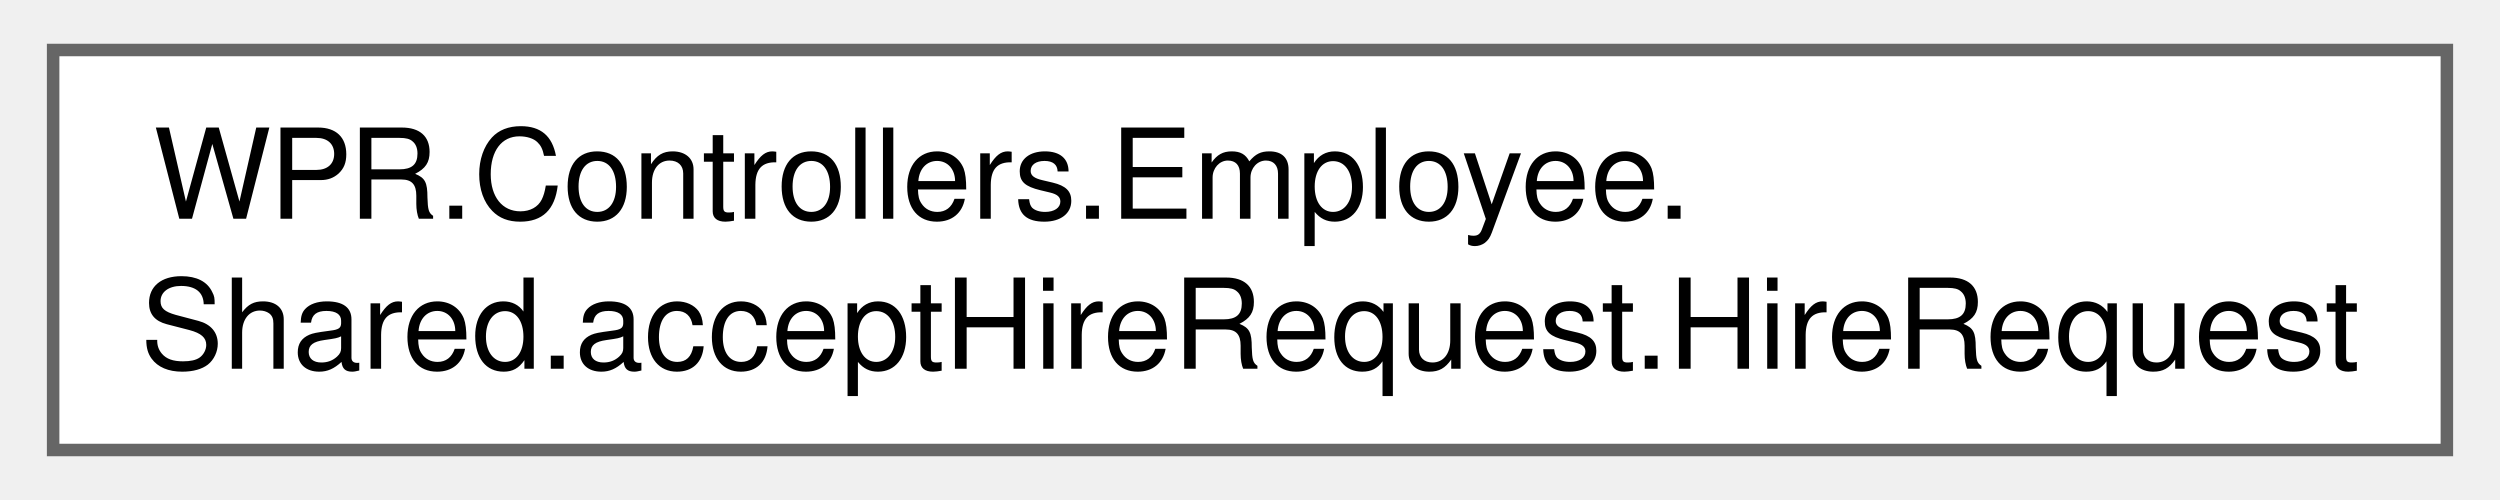
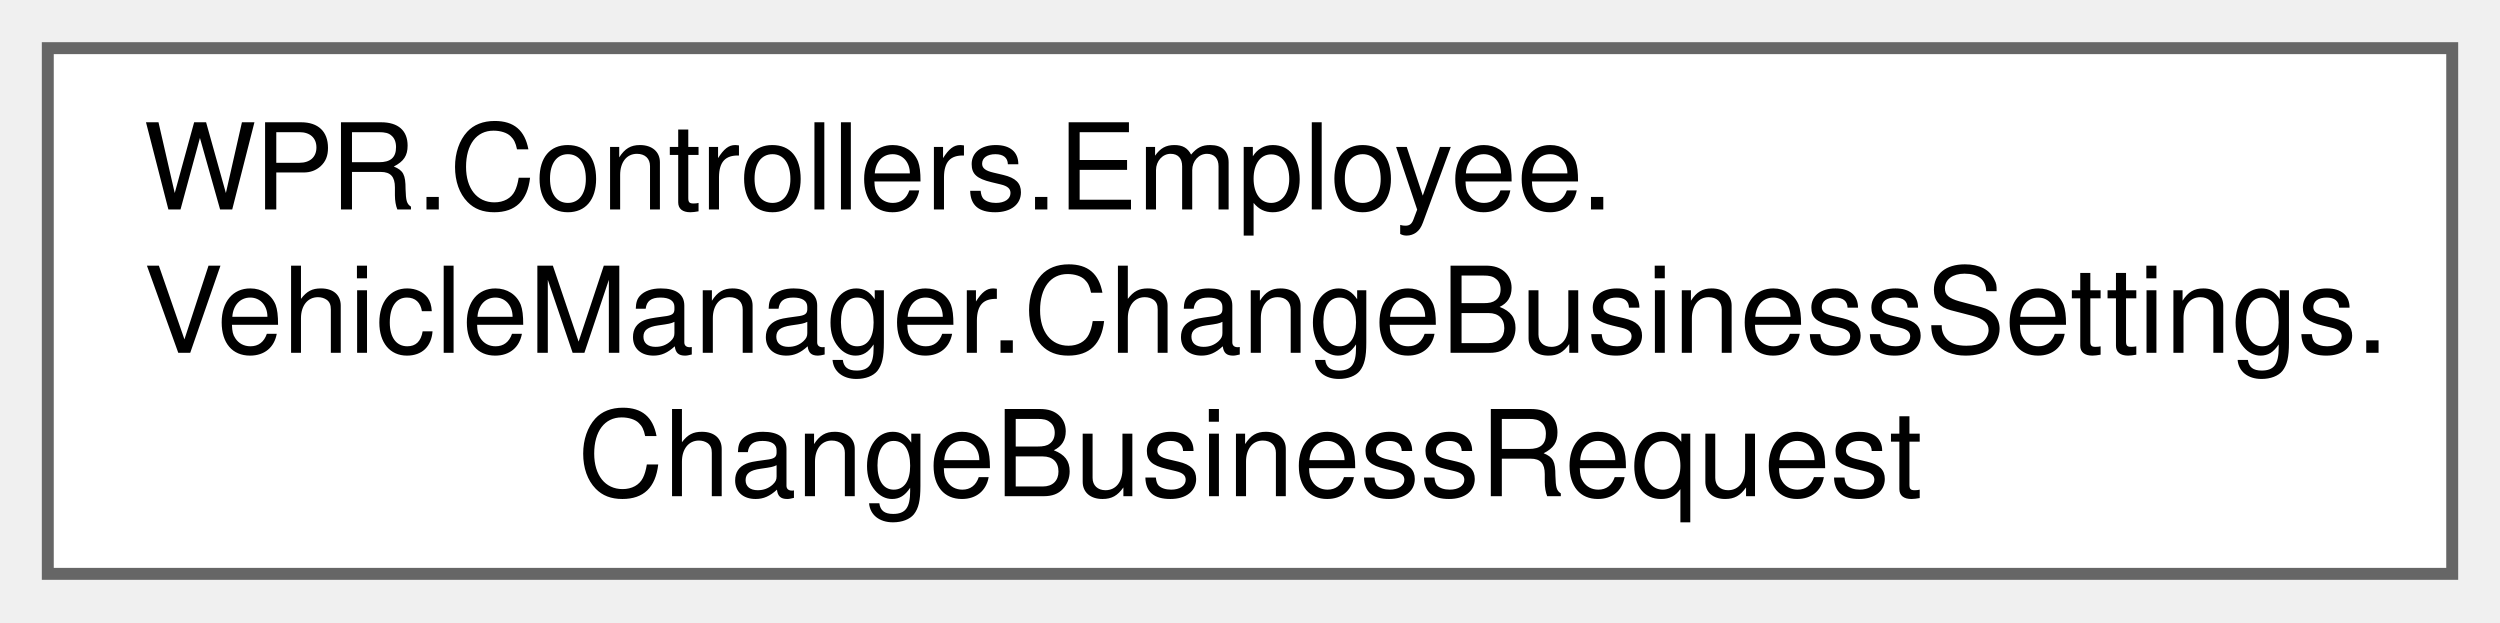
- <svg xmlns="http://www.w3.org/2000/svg" xmlns:xlink="http://www.w3.org/1999/xlink" width="200pt" height="40pt" viewBox="0.00 0.00 199.50 40.00">
-   <g id="graph0" class="graph" transform="scale(1 1) rotate(0) translate(4 36)">
+ <svg xmlns="http://www.w3.org/2000/svg" xmlns:xlink="http://www.w3.org/1999/xlink" width="209pt" height="52pt" viewBox="0.00 0.00 209.25 52.00">
+   <g id="graph0" class="graph" transform="scale(1 1) rotate(0) translate(4 48)">
    <g id="Node000000" class="node">
      <g id="a_Node000000">
-         <a xlink:href="class_w_p_r_1_1_controllers_1_1_employee_1_1_shared_1_1accept_hire_request_1_1_hire_request.html" target="_top" xlink:title="Body voor de HireRequest.">
-           <polygon fill="white" stroke="#666666" points="191.5,-32 0,-32 0,0 191.5,0 191.5,-32" />
-           <text text-anchor="start" x="8" y="-18.5" font-family="Helvetica,sans-Serif" font-size="10.00">WPR.Controllers.Employee.</text>
-           <text text-anchor="middle" x="95.75" y="-6.5" font-family="Helvetica,sans-Serif" font-size="10.00">Shared.acceptHireRequest.HireRequest</text>
+         <a xlink:href="class_w_p_r_1_1_controllers_1_1_employee_1_1_vehicle_manager_1_1_change_business_settings_1_1_change_business_request.html" target="_top" xlink:title=" ">
+           <polygon fill="white" stroke="#666666" points="201.25,-44 0,-44 0,0 201.25,0 201.25,-44" />
+           <text text-anchor="start" x="8" y="-30.5" font-family="Helvetica,sans-Serif" font-size="10.00">WPR.Controllers.Employee.</text>
+           <text text-anchor="start" x="8" y="-18.5" font-family="Helvetica,sans-Serif" font-size="10.00">VehicleManager.ChangeBusinessSettings.</text>
+           <text text-anchor="middle" x="100.62" y="-6.5" font-family="Helvetica,sans-Serif" font-size="10.00">ChangeBusinessRequest</text>
        </a>
      </g>
    </g>
  </g>
</svg>
